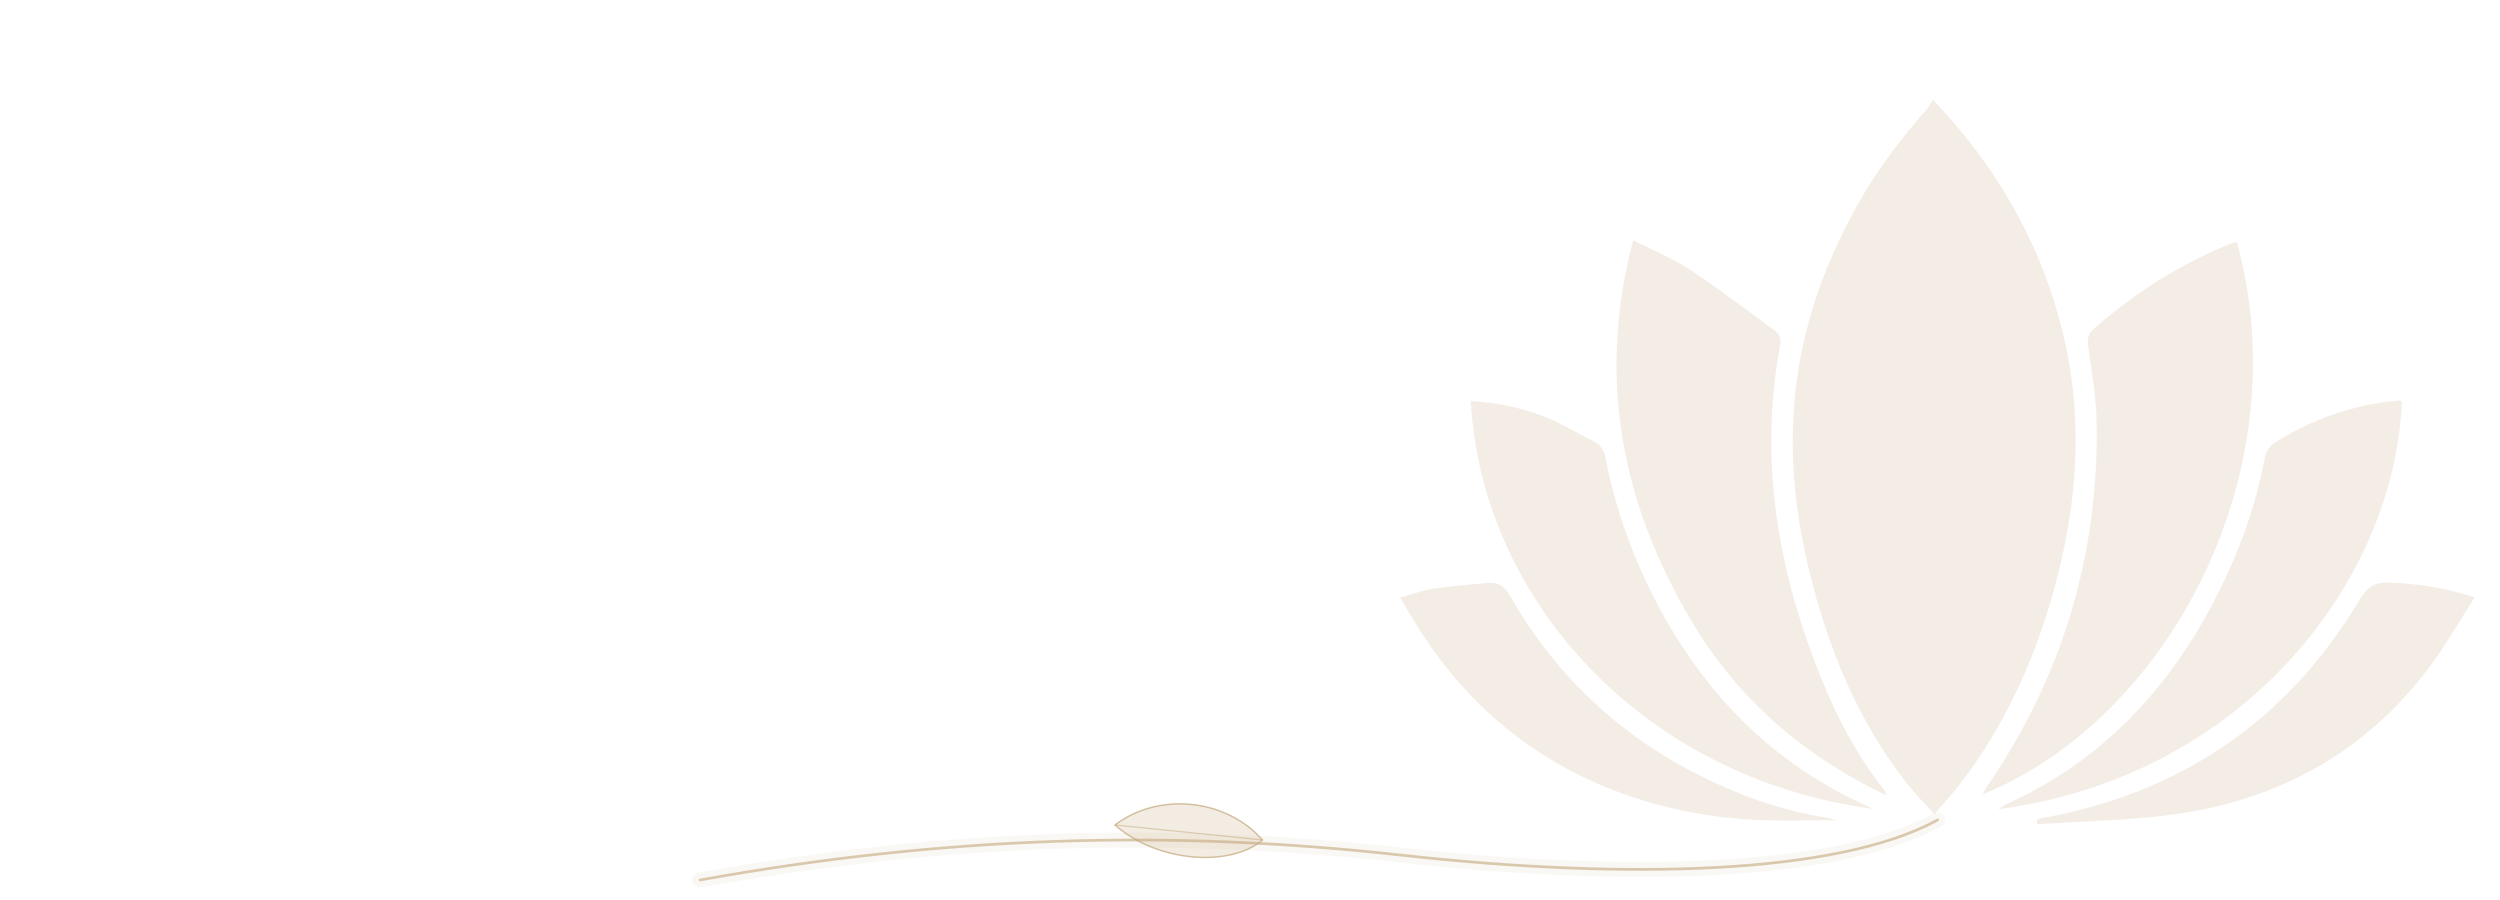
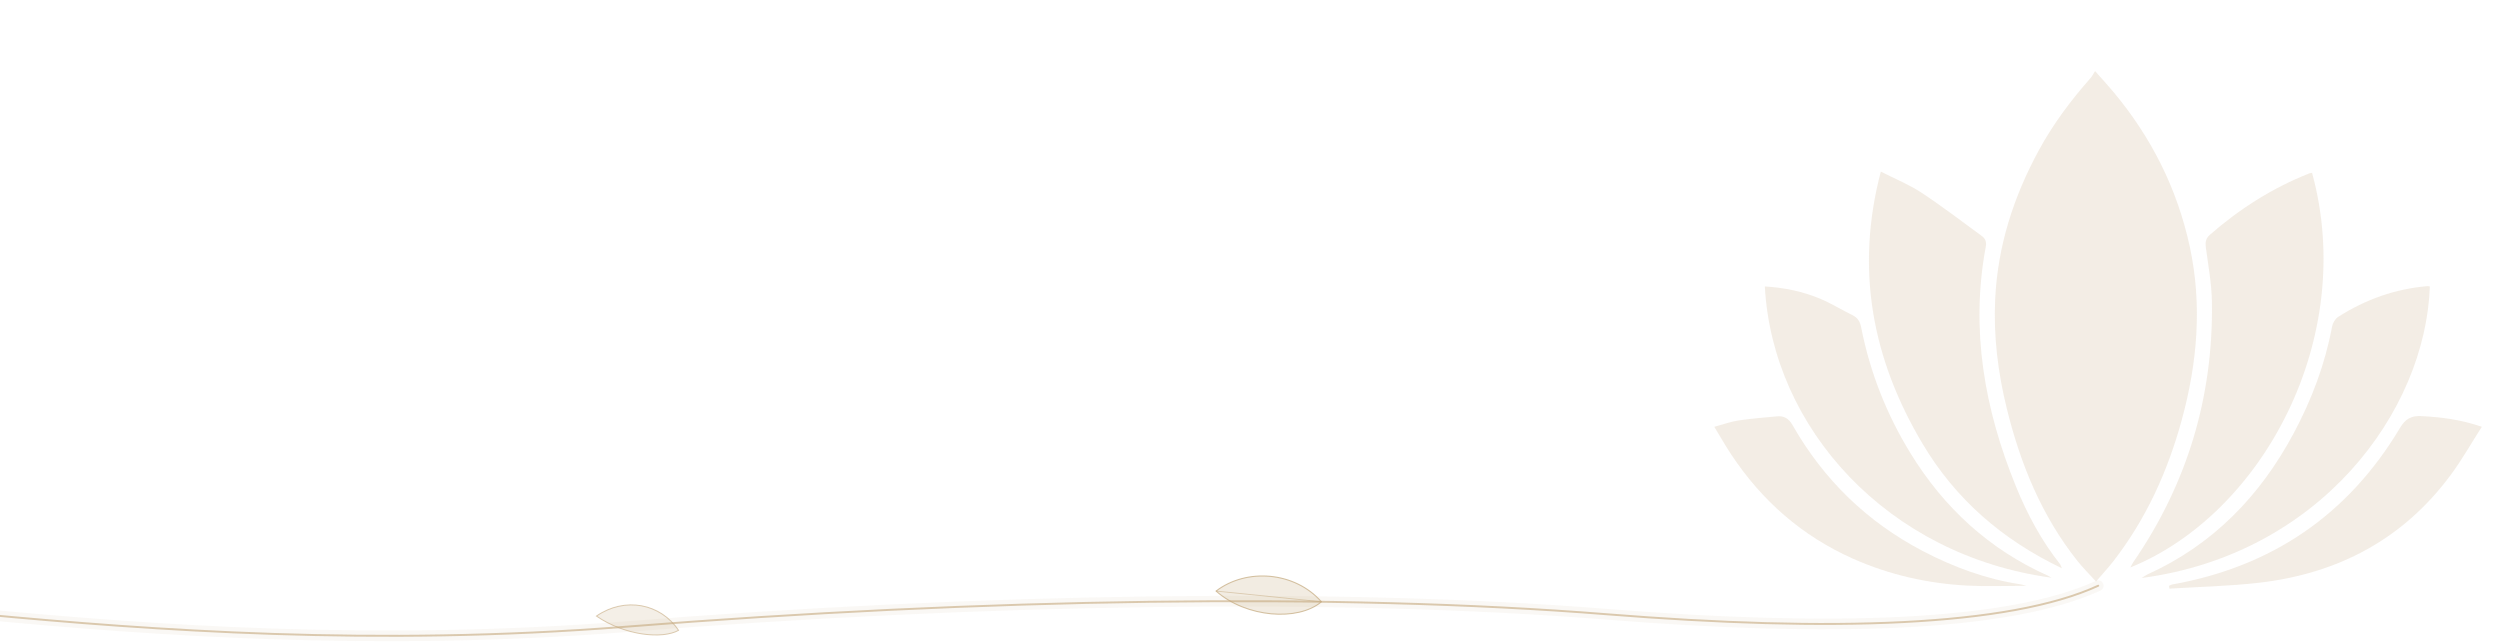
- <svg xmlns="http://www.w3.org/2000/svg" viewBox="0 0 2000 720" fill="none">
-   <g transform="translate(985 44)">
+ <svg xmlns="http://www.w3.org/2000/svg" viewBox="0 0 2800 720" fill="none" preserveAspectRatio="xMaxYMax meet">
+   <g transform="translate(1785 44)">
    <path fill-rule="nonzero" fill="#C4A97D" fill-opacity=".2" d="M 562.543 607.32 C 555.129 599.16 548.02 592.156 541.852 584.402 C 501.539 533.715 477.723 475.242 462.469 413 C 452.656 372.945 447.617 332.27 449.605 290.844 C 452.461 231.281 470.242 176.211 498.574 124.176 C 514.574 94.793 534.461 68.219 556.594 43.234 C 558.254 41.363 559.344 38.98 561.469 35.609 C 569.43 44.621 575.82 51.52 581.844 58.723 C 624.406 109.605 653.5 167.27 667.52 232.16 C 681.652 297.578 676.082 362.289 658.578 426.332 C 642.863 483.824 618.668 537.25 581.957 584.566 C 576.191 592 569.75 598.91 562.543 607.32 " />
    <path fill-rule="nonzero" fill="#C4A97D" fill-opacity=".2" d="M 804.516 149.605 C 855.293 334.832 748.949 531.637 600.977 591.543 C 602.441 588.93 603.297 587.082 604.434 585.426 C 664.617 497.848 693.867 400.789 692.355 294.695 C 692.062 274.113 688.27 253.547 685.551 233.047 C 684.777 227.215 685.457 222.984 690.059 218.969 C 723.438 189.844 760.277 166.383 801.578 150.125 C 802.328 149.828 803.195 149.828 804.516 149.605 " />
    <path fill-rule="nonzero" fill="#C4A97D" fill-opacity=".2" d="M 321.535 148.195 C 337.453 156.316 353.105 162.641 366.938 171.734 C 390.016 186.898 411.953 203.801 434.312 220.055 C 438.375 223.008 440.137 226.52 439.07 232.234 C 421.734 325.273 437.59 414.23 472.812 500.691 C 485.527 531.902 501.324 561.41 522.332 587.941 C 522.812 588.555 522.992 589.406 524.309 592.465 C 457.309 560.422 405.062 514.906 368.172 452.848 C 312.016 358.379 292.582 257.863 321.535 148.195 " />
    <path fill-rule="nonzero" fill="#C4A97D" fill-opacity=".2" d="M 936.453 276.93 C 931.367 417.402 813.008 577 613.578 603.367 C 616.707 601.426 618.273 600.195 620.035 599.398 C 693.57 566.152 746.453 511.387 784.035 441.059 C 804.156 403.41 819.125 363.77 826.949 321.586 C 827.672 317.688 830.469 313.012 833.727 310.926 C 864.367 291.336 897.785 279.465 934.168 276.426 C 934.922 276.363 935.711 276.758 936.453 276.93 " />
    <path fill-rule="nonzero" fill="#C4A97D" fill-opacity=".2" d="M 512.688 603.023 C 328.762 578.105 200.152 435.305 191.613 276.809 C 213.246 278.137 234.172 282.391 253.992 290.75 C 266.301 295.941 277.77 303.098 289.801 308.988 C 295.688 311.867 298.254 316.262 299.477 322.508 C 309.355 372.953 327.969 420.062 354.859 463.816 C 392.469 525.004 443.191 571.598 509.152 600.984 C 510.105 601.406 510.977 602.027 512.688 603.023 " />
    <path fill-rule="nonzero" fill="#C4A97D" fill-opacity=".2" d="M 994.656 434 C 982.719 452.633 972.535 470.625 960.371 487.164 C 906.879 559.875 833.57 598.516 744.93 608.699 C 711.73 612.516 678.172 613.184 644.781 615.289 C 644.629 614.242 644.48 613.195 644.332 612.148 C 645.445 611.633 646.512 610.852 647.684 610.645 C 759.336 590.793 844.844 532.684 903.012 435.234 C 909.039 425.141 915.578 421.457 926.926 422.035 C 949.082 423.164 970.824 425.867 994.656 434 " />
    <path fill-rule="nonzero" fill="#C4A97D" fill-opacity=".2" d="M 484.523 612.086 C 461.637 612.086 440.137 613.008 418.746 611.891 C 374.238 609.566 331.234 599.91 290.391 581.75 C 233.363 556.395 188.316 516.891 153.965 465.02 C 147.664 455.508 142.02 445.566 134.98 434.035 C 144.98 431.336 153.297 428.25 161.887 426.953 C 176.234 424.789 190.742 423.676 205.199 422.301 C 213.211 421.539 218.445 424.746 222.688 432.188 C 257.527 493.262 306.094 540.488 368.391 573.102 C 402.988 591.215 439.426 604.59 478.293 610.512 C 479.898 610.754 481.461 611.301 484.523 612.086 " />
  </g>
-   <path d="M1550 656 C1470 700 1300 704 1120 684 C940 664 760 668 560 704" stroke="#C4A97D" stroke-opacity=".6" stroke-width="2.2" stroke-linecap="round" />
-   <path d="M1550 656 C1470 700 1300 704 1120 684 C940 664 760 668 560 704" stroke="#C4A97D" stroke-opacity=".08" stroke-width="12" stroke-linecap="round" />
-   <path d="M1010 672 C980 638 926 634 892 660 C926 690 984 694 1010 672 Z" fill="#C4A97D" fill-opacity=".22" stroke="#C4A97D" stroke-opacity=".7" stroke-width="1.2" />
-   <path d="M1010 672 L892 660" stroke="#C4A97D" stroke-opacity=".5" stroke-width="1" />
+   <path d="M2350 656 C2250 702 2050 708 1800 688 C1500 664 1100 670 700 702 C420 724 170 706 -20 688" stroke="#C4A97D" stroke-opacity=".6" stroke-width="2.2" stroke-linecap="round" />
+   <path d="M2350 656 C2250 702 2050 708 1800 688 C1500 664 1100 670 700 702 C420 724 170 706 -20 688" stroke="#C4A97D" stroke-opacity=".08" stroke-width="12" stroke-linecap="round" />
+   <path d="M1480 674 C1450 640 1396 636 1362 662 C1396 692 1454 696 1480 674 Z" fill="#C4A97D" fill-opacity=".22" stroke="#C4A97D" stroke-opacity=".7" stroke-width="1.2" />
+   <path d="M1480 674 L1362 662" stroke="#C4A97D" stroke-opacity=".5" stroke-width="1" />
+   <path d="M760 706 C740 676 700 668 668 690 C700 712 742 716 760 706 Z" fill="#C4A97D" fill-opacity=".18" stroke="#C4A97D" stroke-opacity=".6" stroke-width="1.1" />
</svg>
